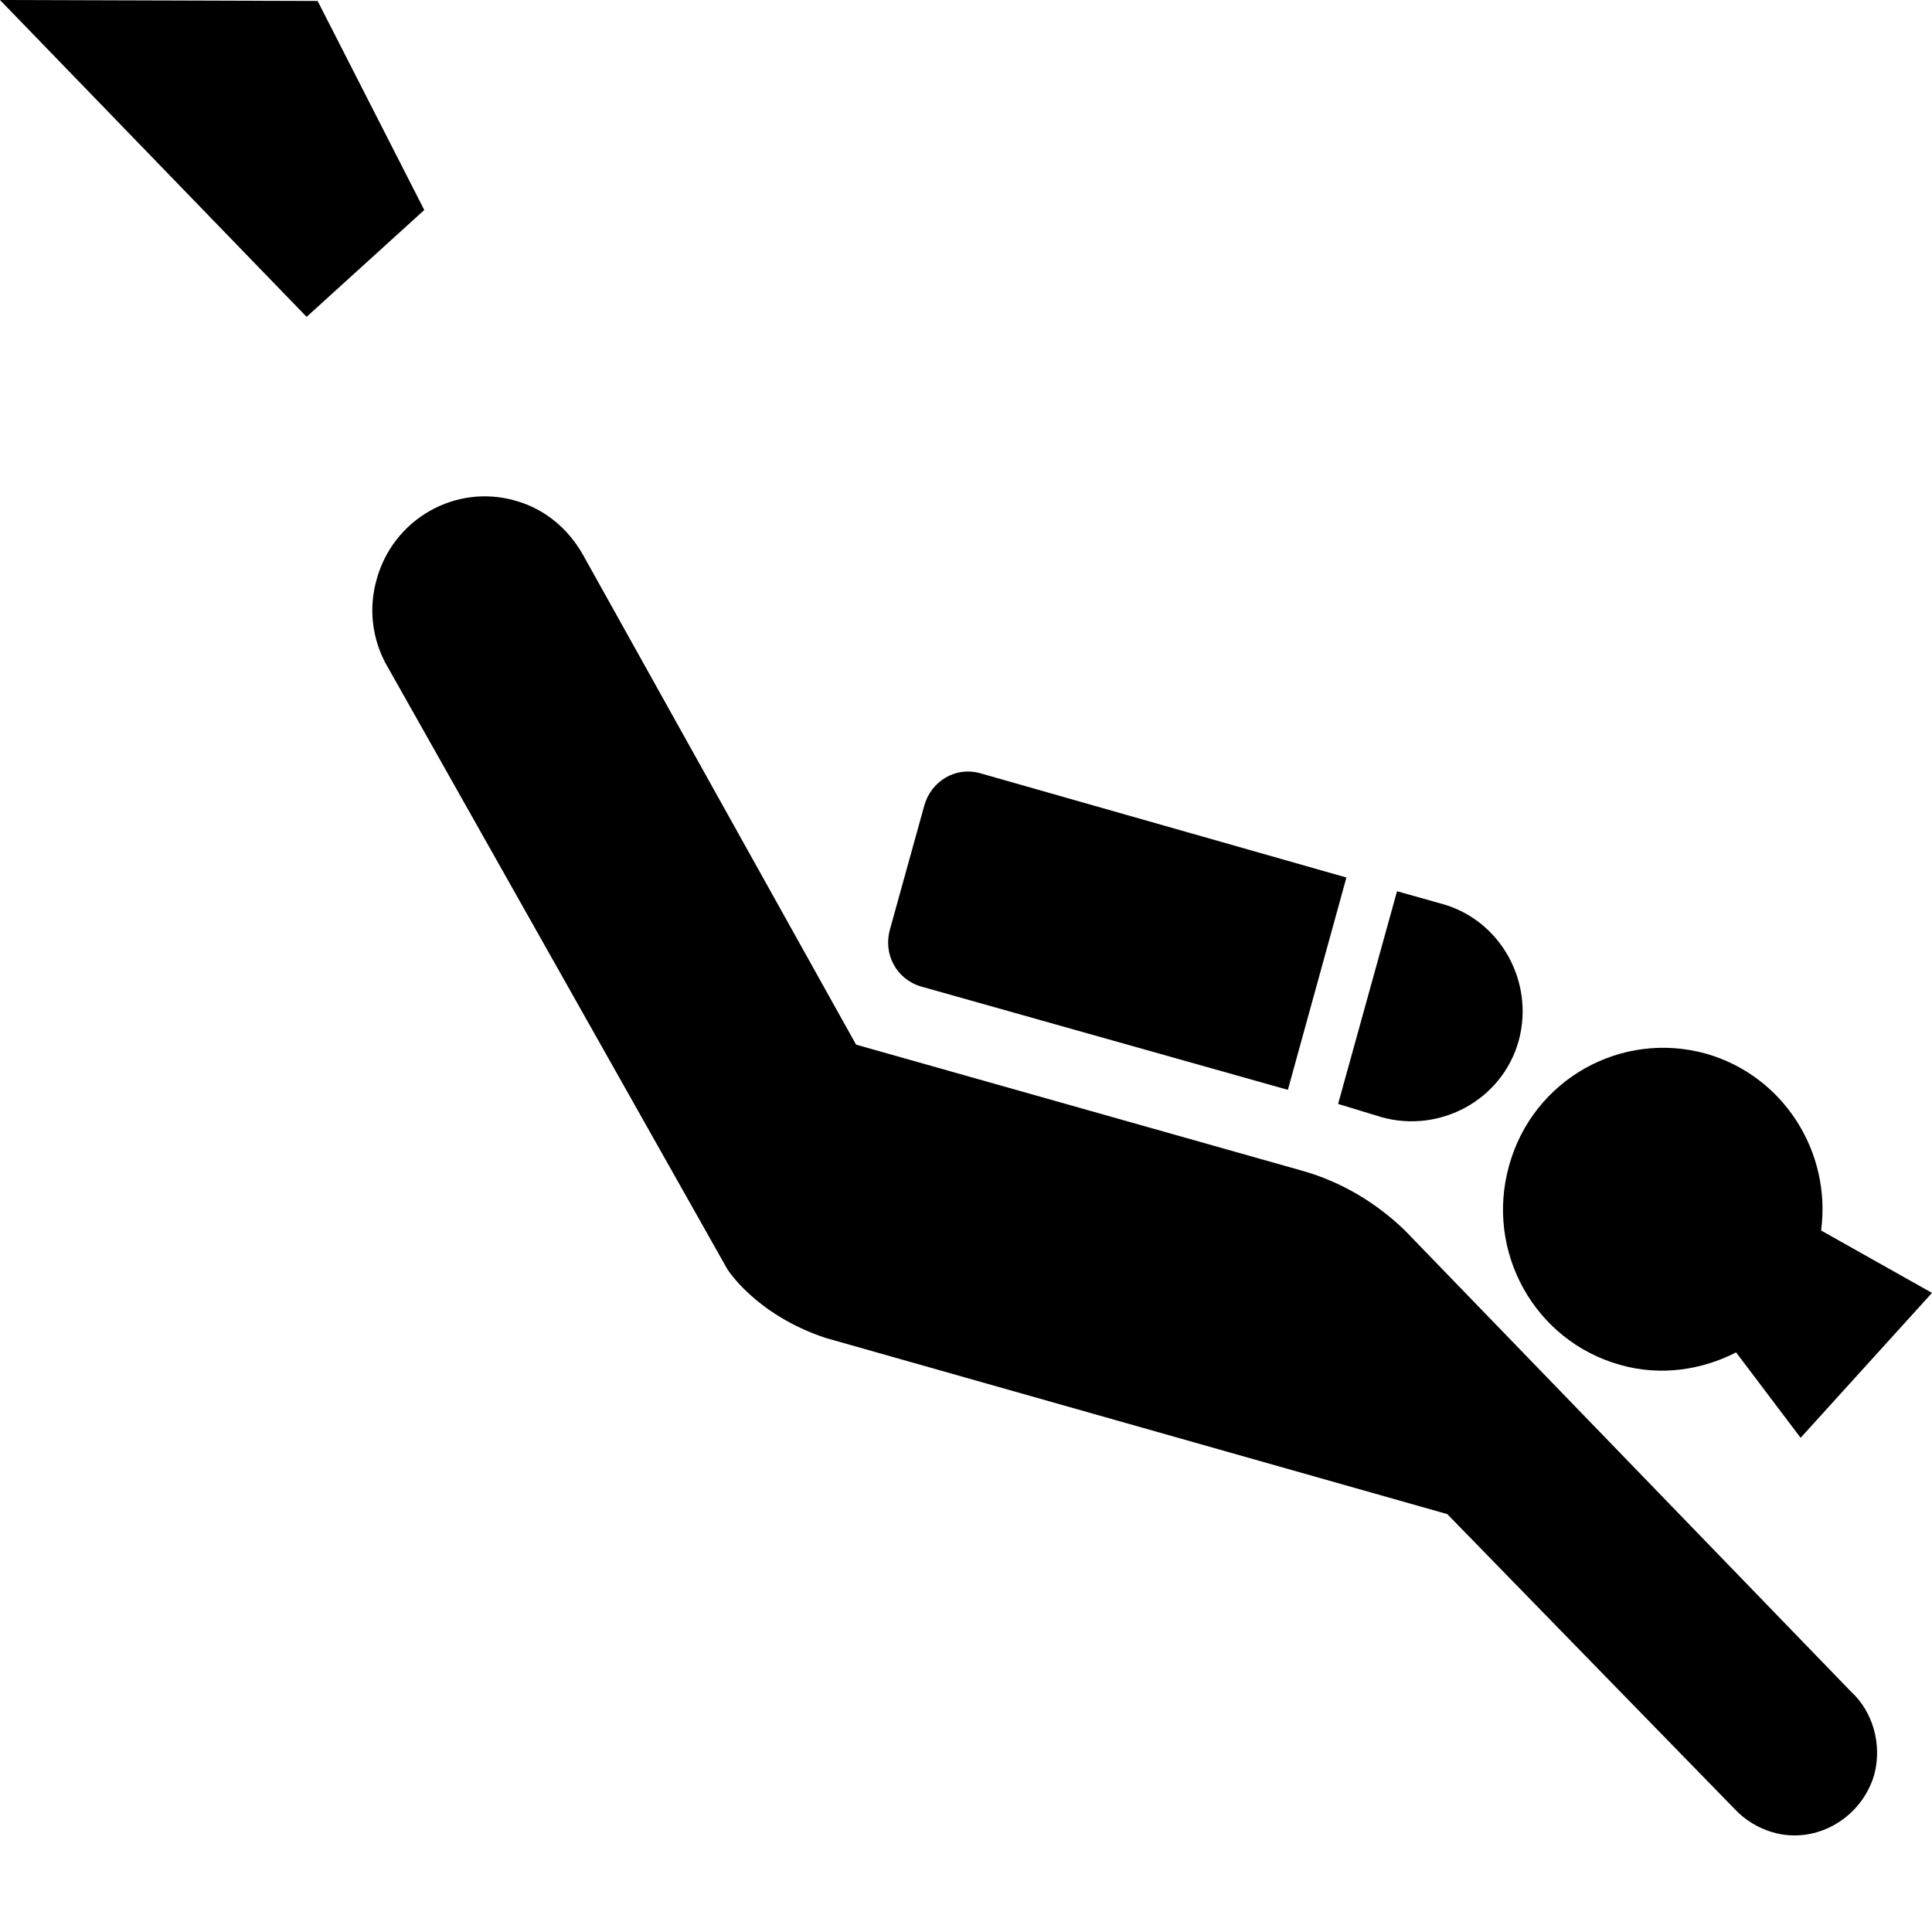
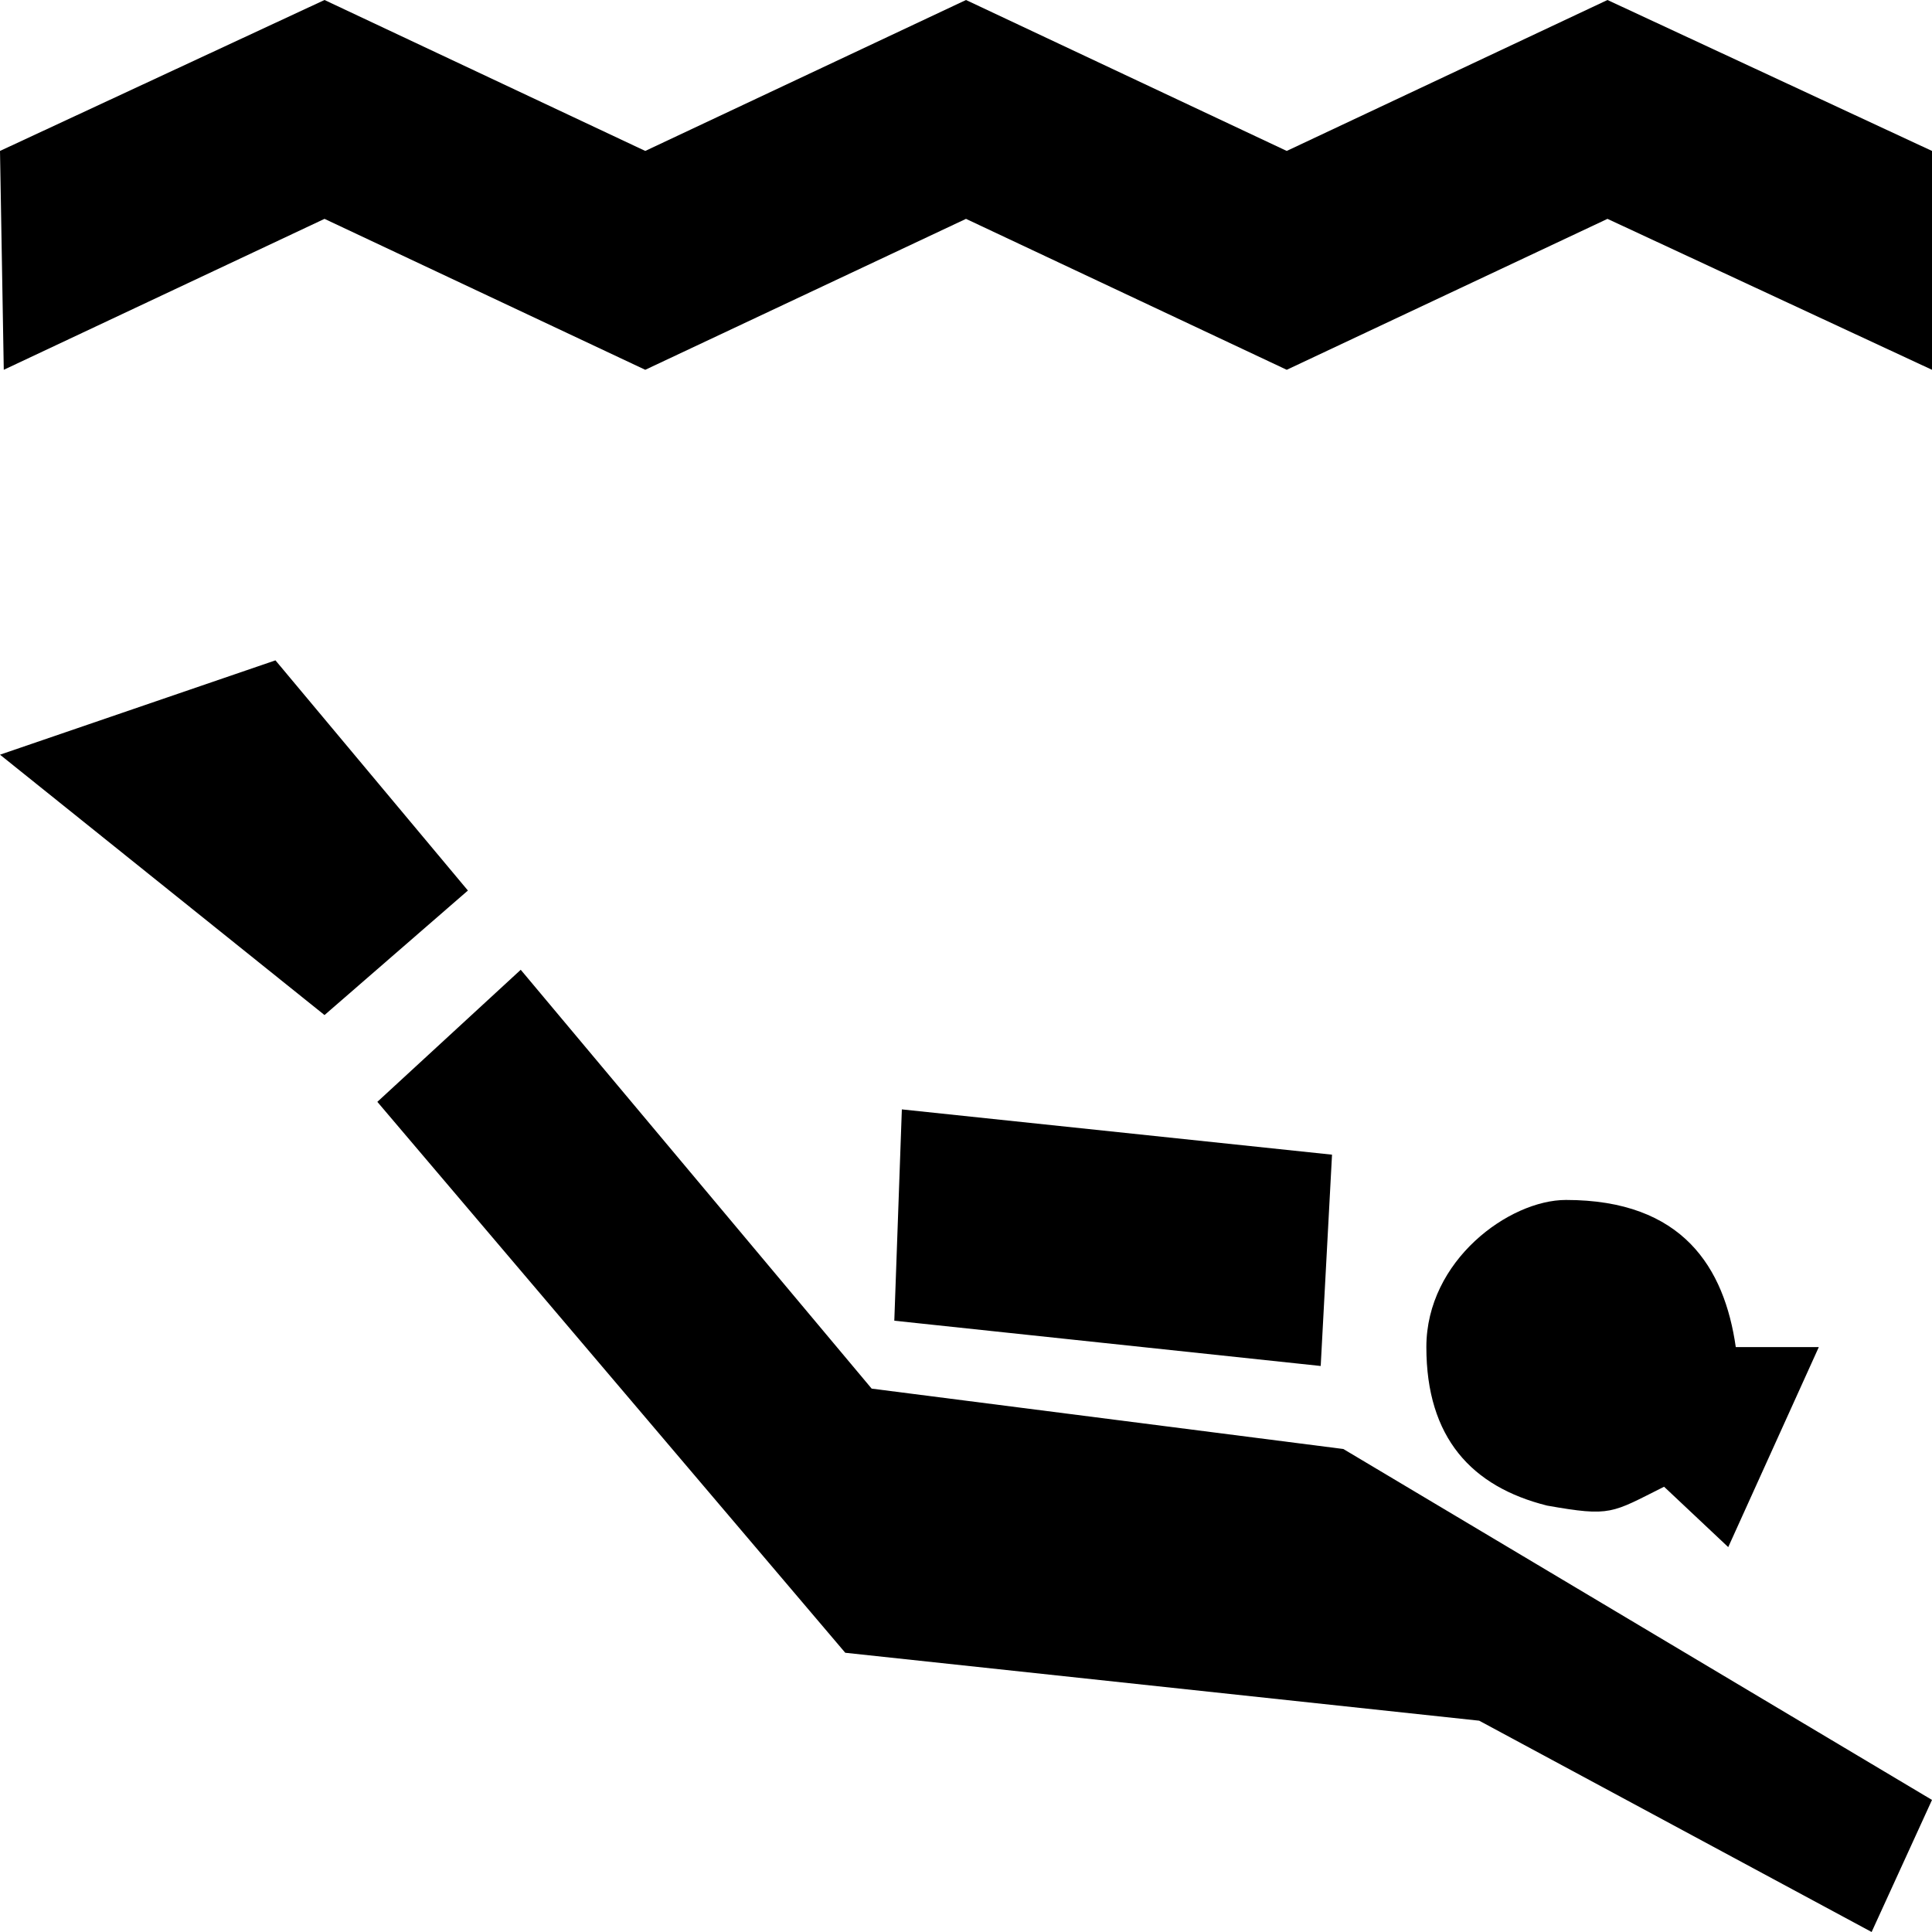
<svg xmlns="http://www.w3.org/2000/svg" viewBox="0 0 512 512">
-   <path d="m112.435 55.654-28.262-55.398-84.173-.256 81.254 83.968zm253.799 240.436c15.36 4.249 31.897-4.557 36.249-20.327 4.199-15.513-4.761-31.846-20.224-36.198l-12.032-3.379-15.616 56.371zm-9.421-63.54-97.28-27.699c-6.4-1.689-12.8 2.202-14.592 8.653l-9.114 32.87c-1.792 6.452 1.69 13.108 8.243 15.053l97.229 27.392z" />
-   <path d="m372.173 325.939c-7.424-7.117-16.64-12.8-27.392-15.769l-117.914-33.332-72.448-129.945c-3.84-6.707-9.933-12.032-17.92-14.234-15.872-4.505-32.358 4.915-36.71 20.992-2.151 7.629-1.127 15.411 2.304 21.965l90.624 160.666s7.424 12.083 26.061 18.278l164.761 46.694 76.391 78.388c2.56 2.662 5.888 4.761 9.83 5.939 11.52 3.328 23.552-3.738 26.931-15.258 2.151-8.141-.409-16.742-6.144-22.016zm87.91 32.461 17.101 22.63 34.816-38.4-29.389-16.537c2.765-20.839-9.984-41.011-30.464-46.848-22.528-6.298-45.926 6.861-52.224 29.645-6.4 22.886 6.81 46.438 29.338 52.787 10.701 3.072 21.606 1.433 30.822-3.277z" />
+   <path d="m86 269-86-69 73-25 51 61zm324 130c-20-5-32-18-32-42 0-23 22-39 37-39 31 0 42 18 45 39h22l-24 53-17-16c-14 7-14 8-31 5zm-186 39-124-146 38-35 93 111 125 16 156 93-16 35-104-56zm13-88 2-56 114 12-3 56zm275-252-86-40-85 40-85-40-85 40-85-40-85 40-1-58 86-40 85 40 85-40 85 40 85-40 86 40z" />
</svg>
